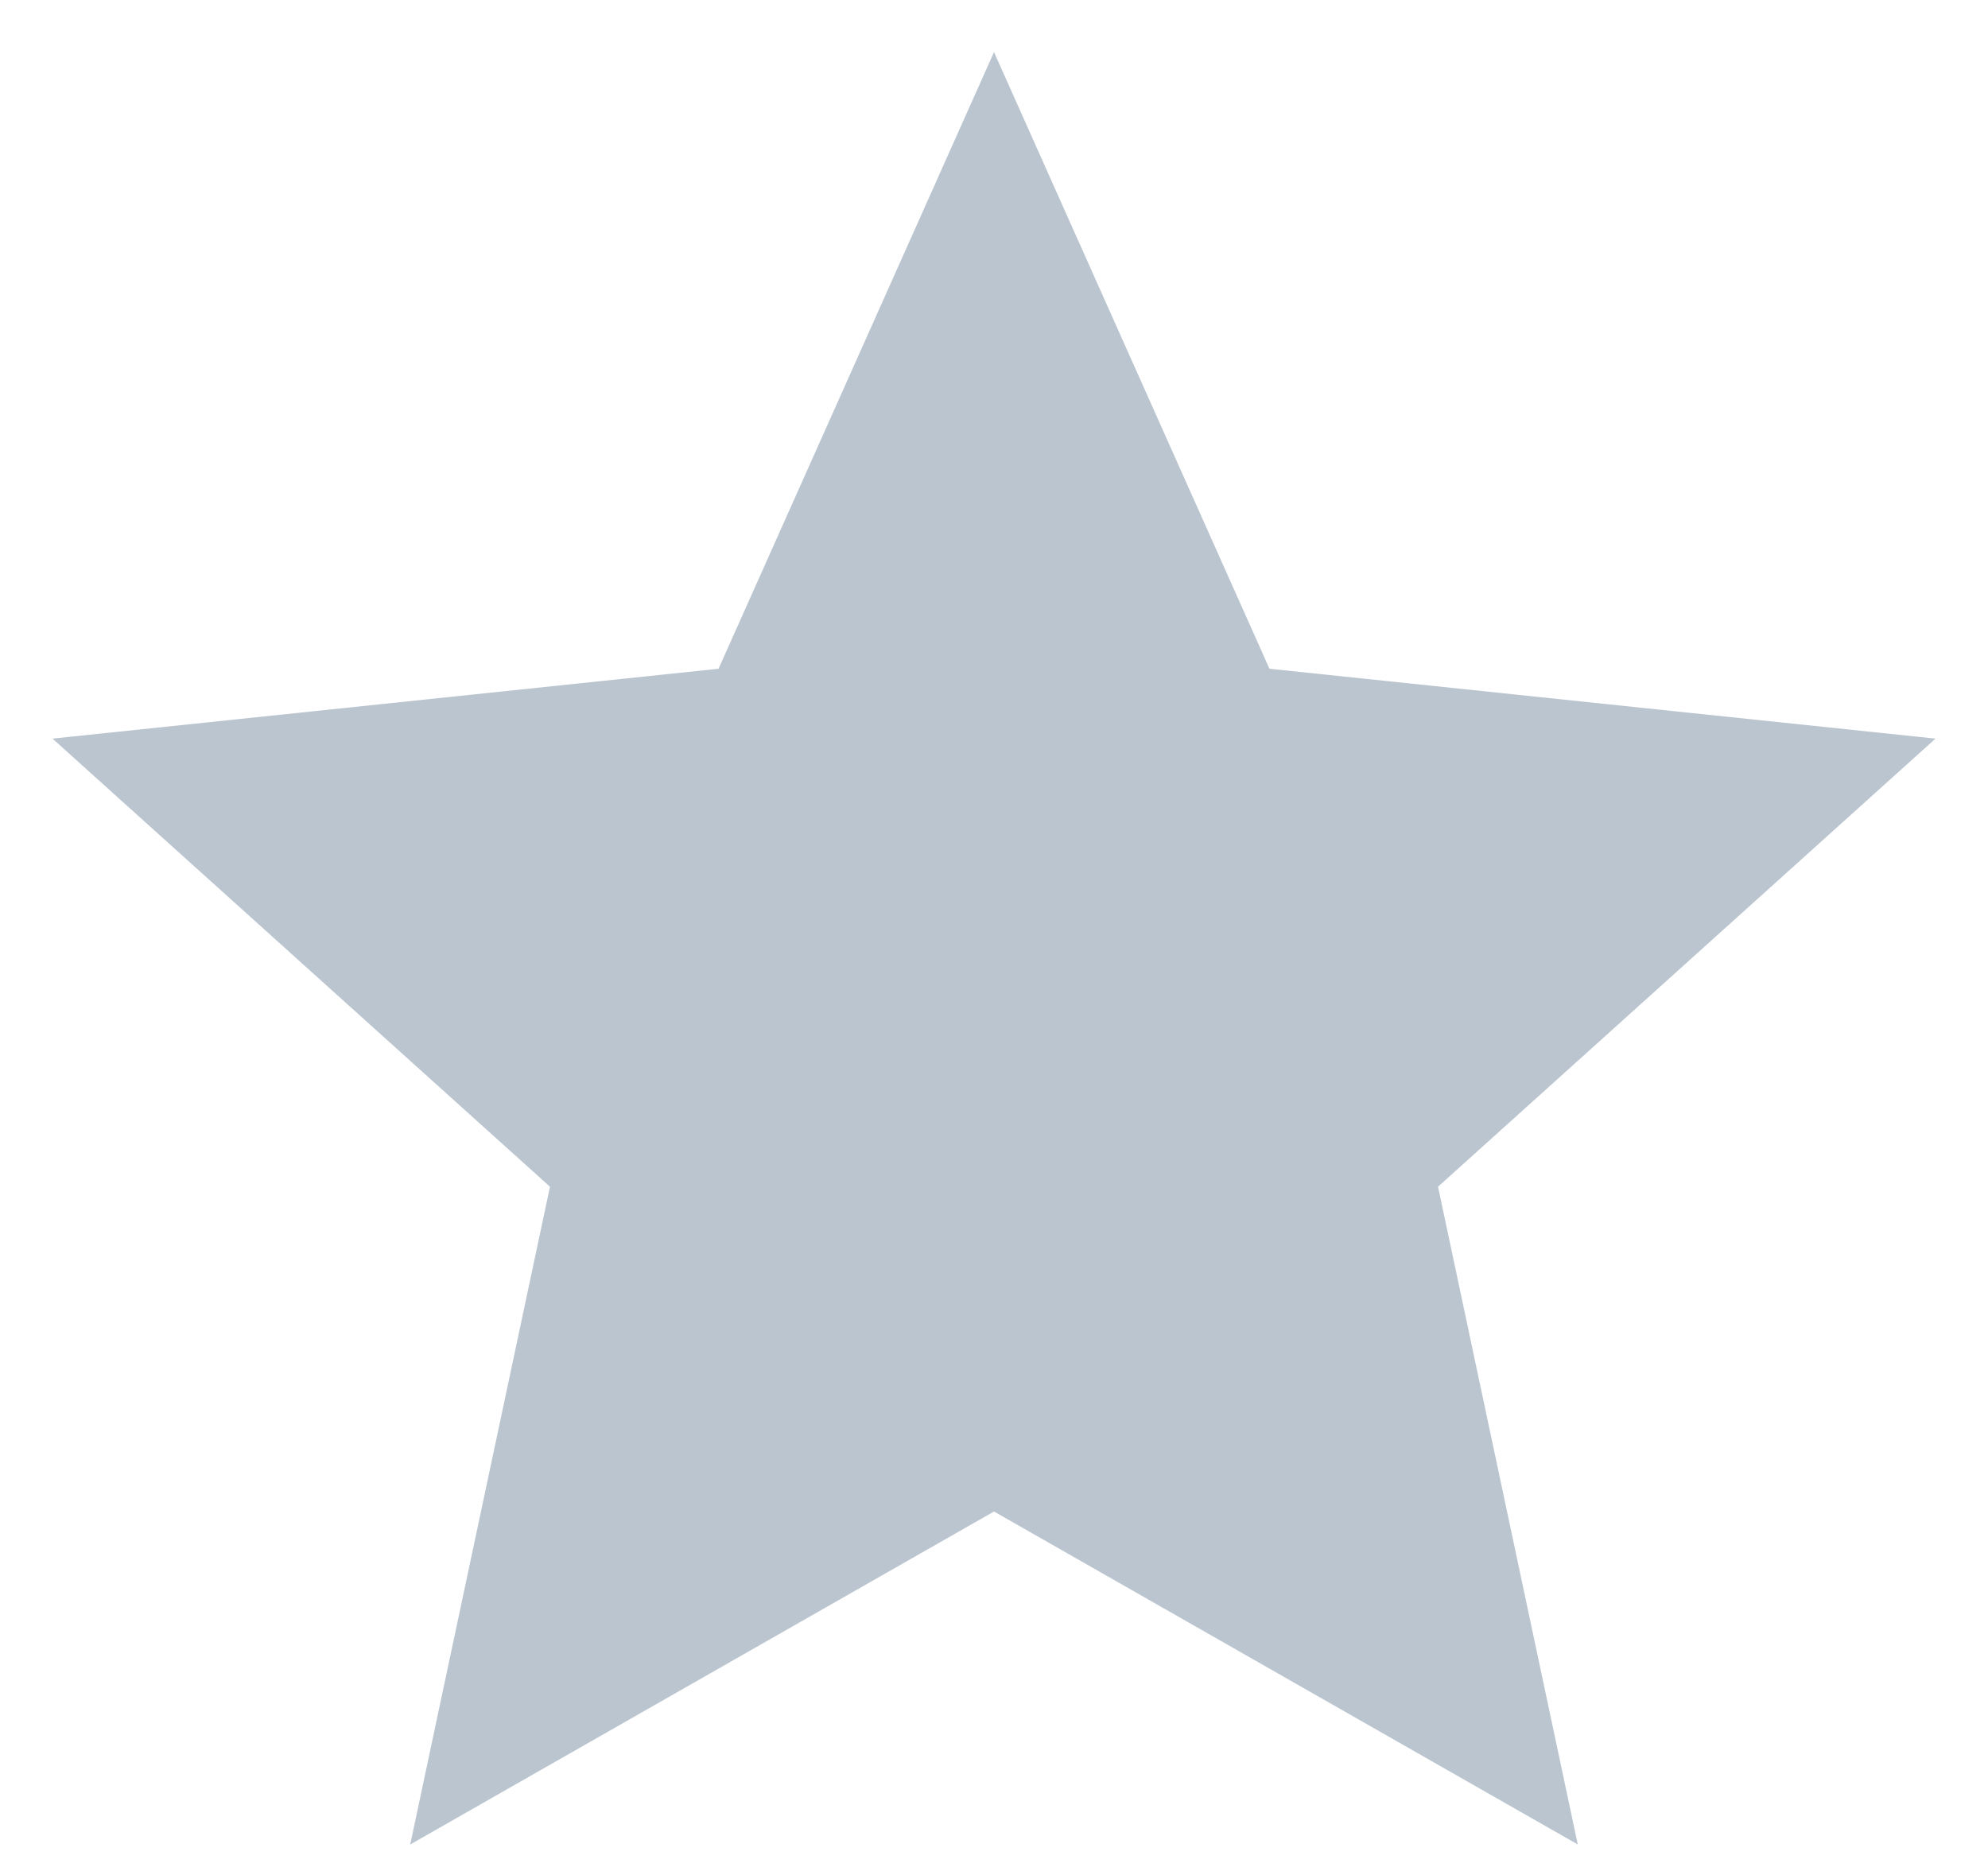
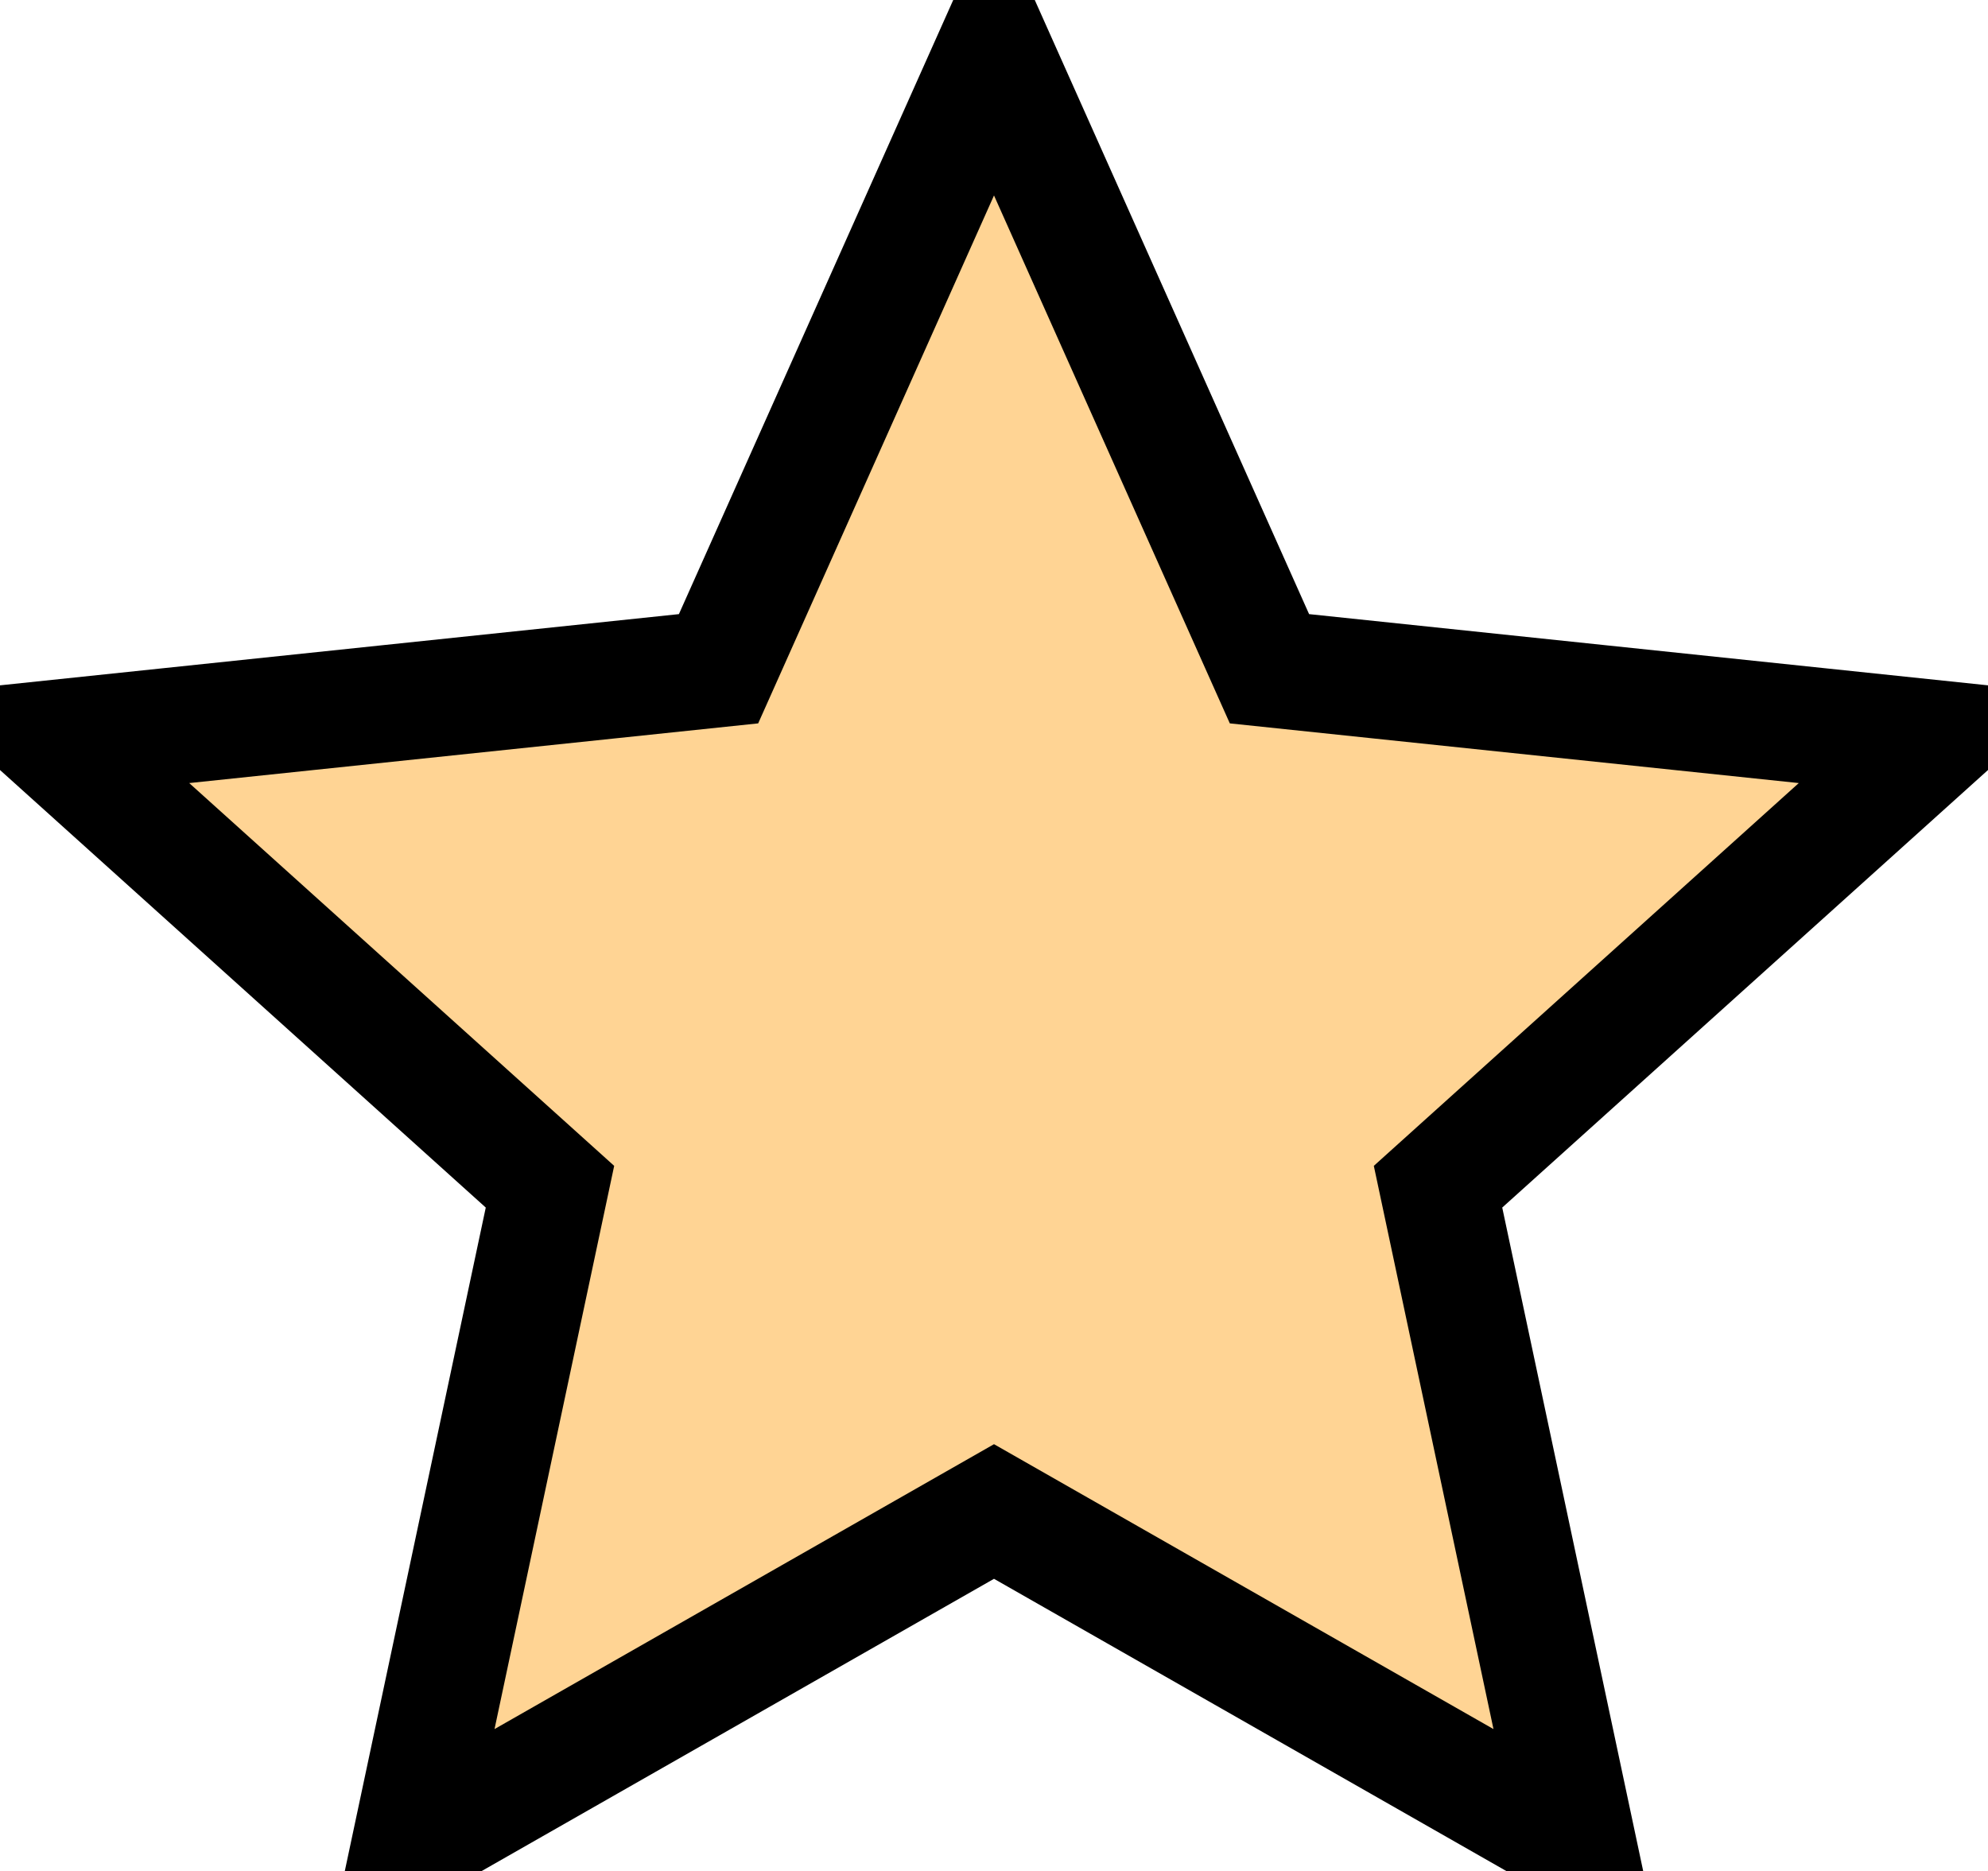
<svg xmlns="http://www.w3.org/2000/svg" viewBox="0 0 34 32" fill="none">
-   <path d="M33.102 12.633L24.594 20.297L26.984 31.547L17 25.852L7.016 31.547L9.406 20.297L0.898 12.633L12.289 11.438L17 0.891L21.711 11.438L33.102 12.633Z" fill="#778CA2" fill-opacity="0.5" />
+   <path d="M33.102 12.633L24.594 20.297L26.984 31.547L17 25.852L7.016 31.547L9.406 20.297L0.898 12.633L12.289 11.438L17 0.891L21.711 11.438L33.102 12.633Z" fill="#FFAB2B" stroke-width="2" stroke="currentColor" fill-opacity="0.5" />
</svg>
